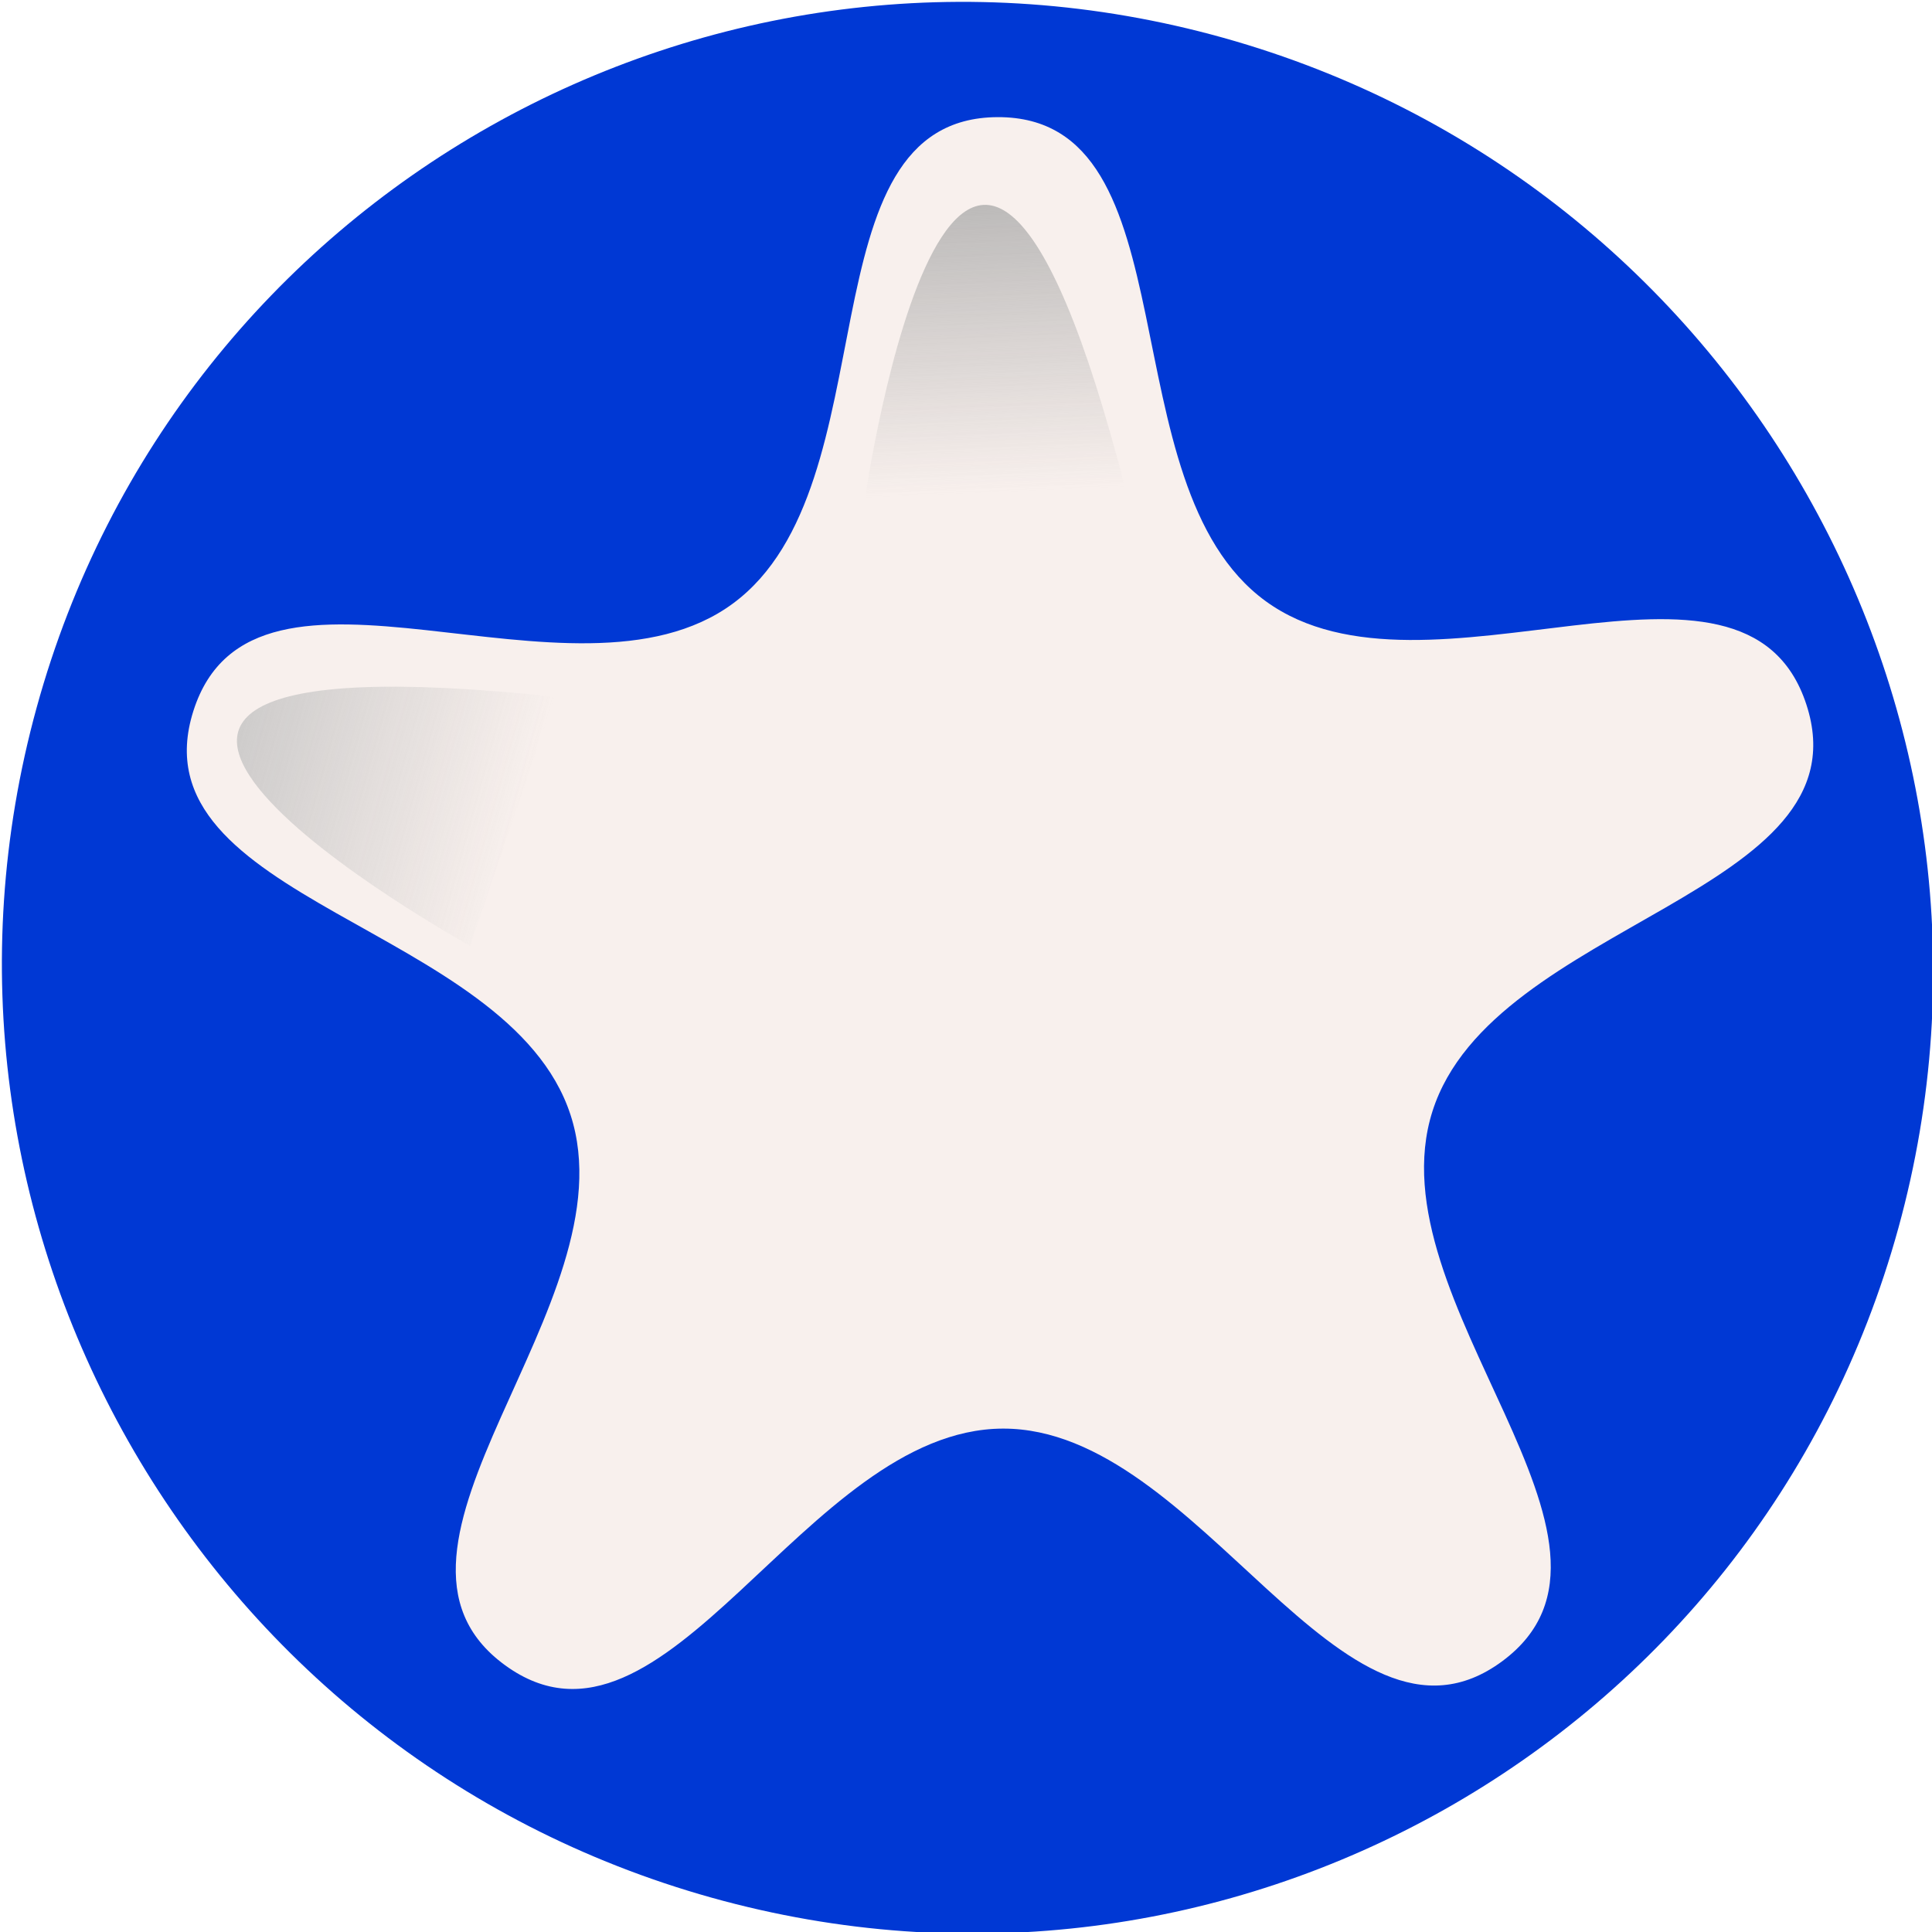
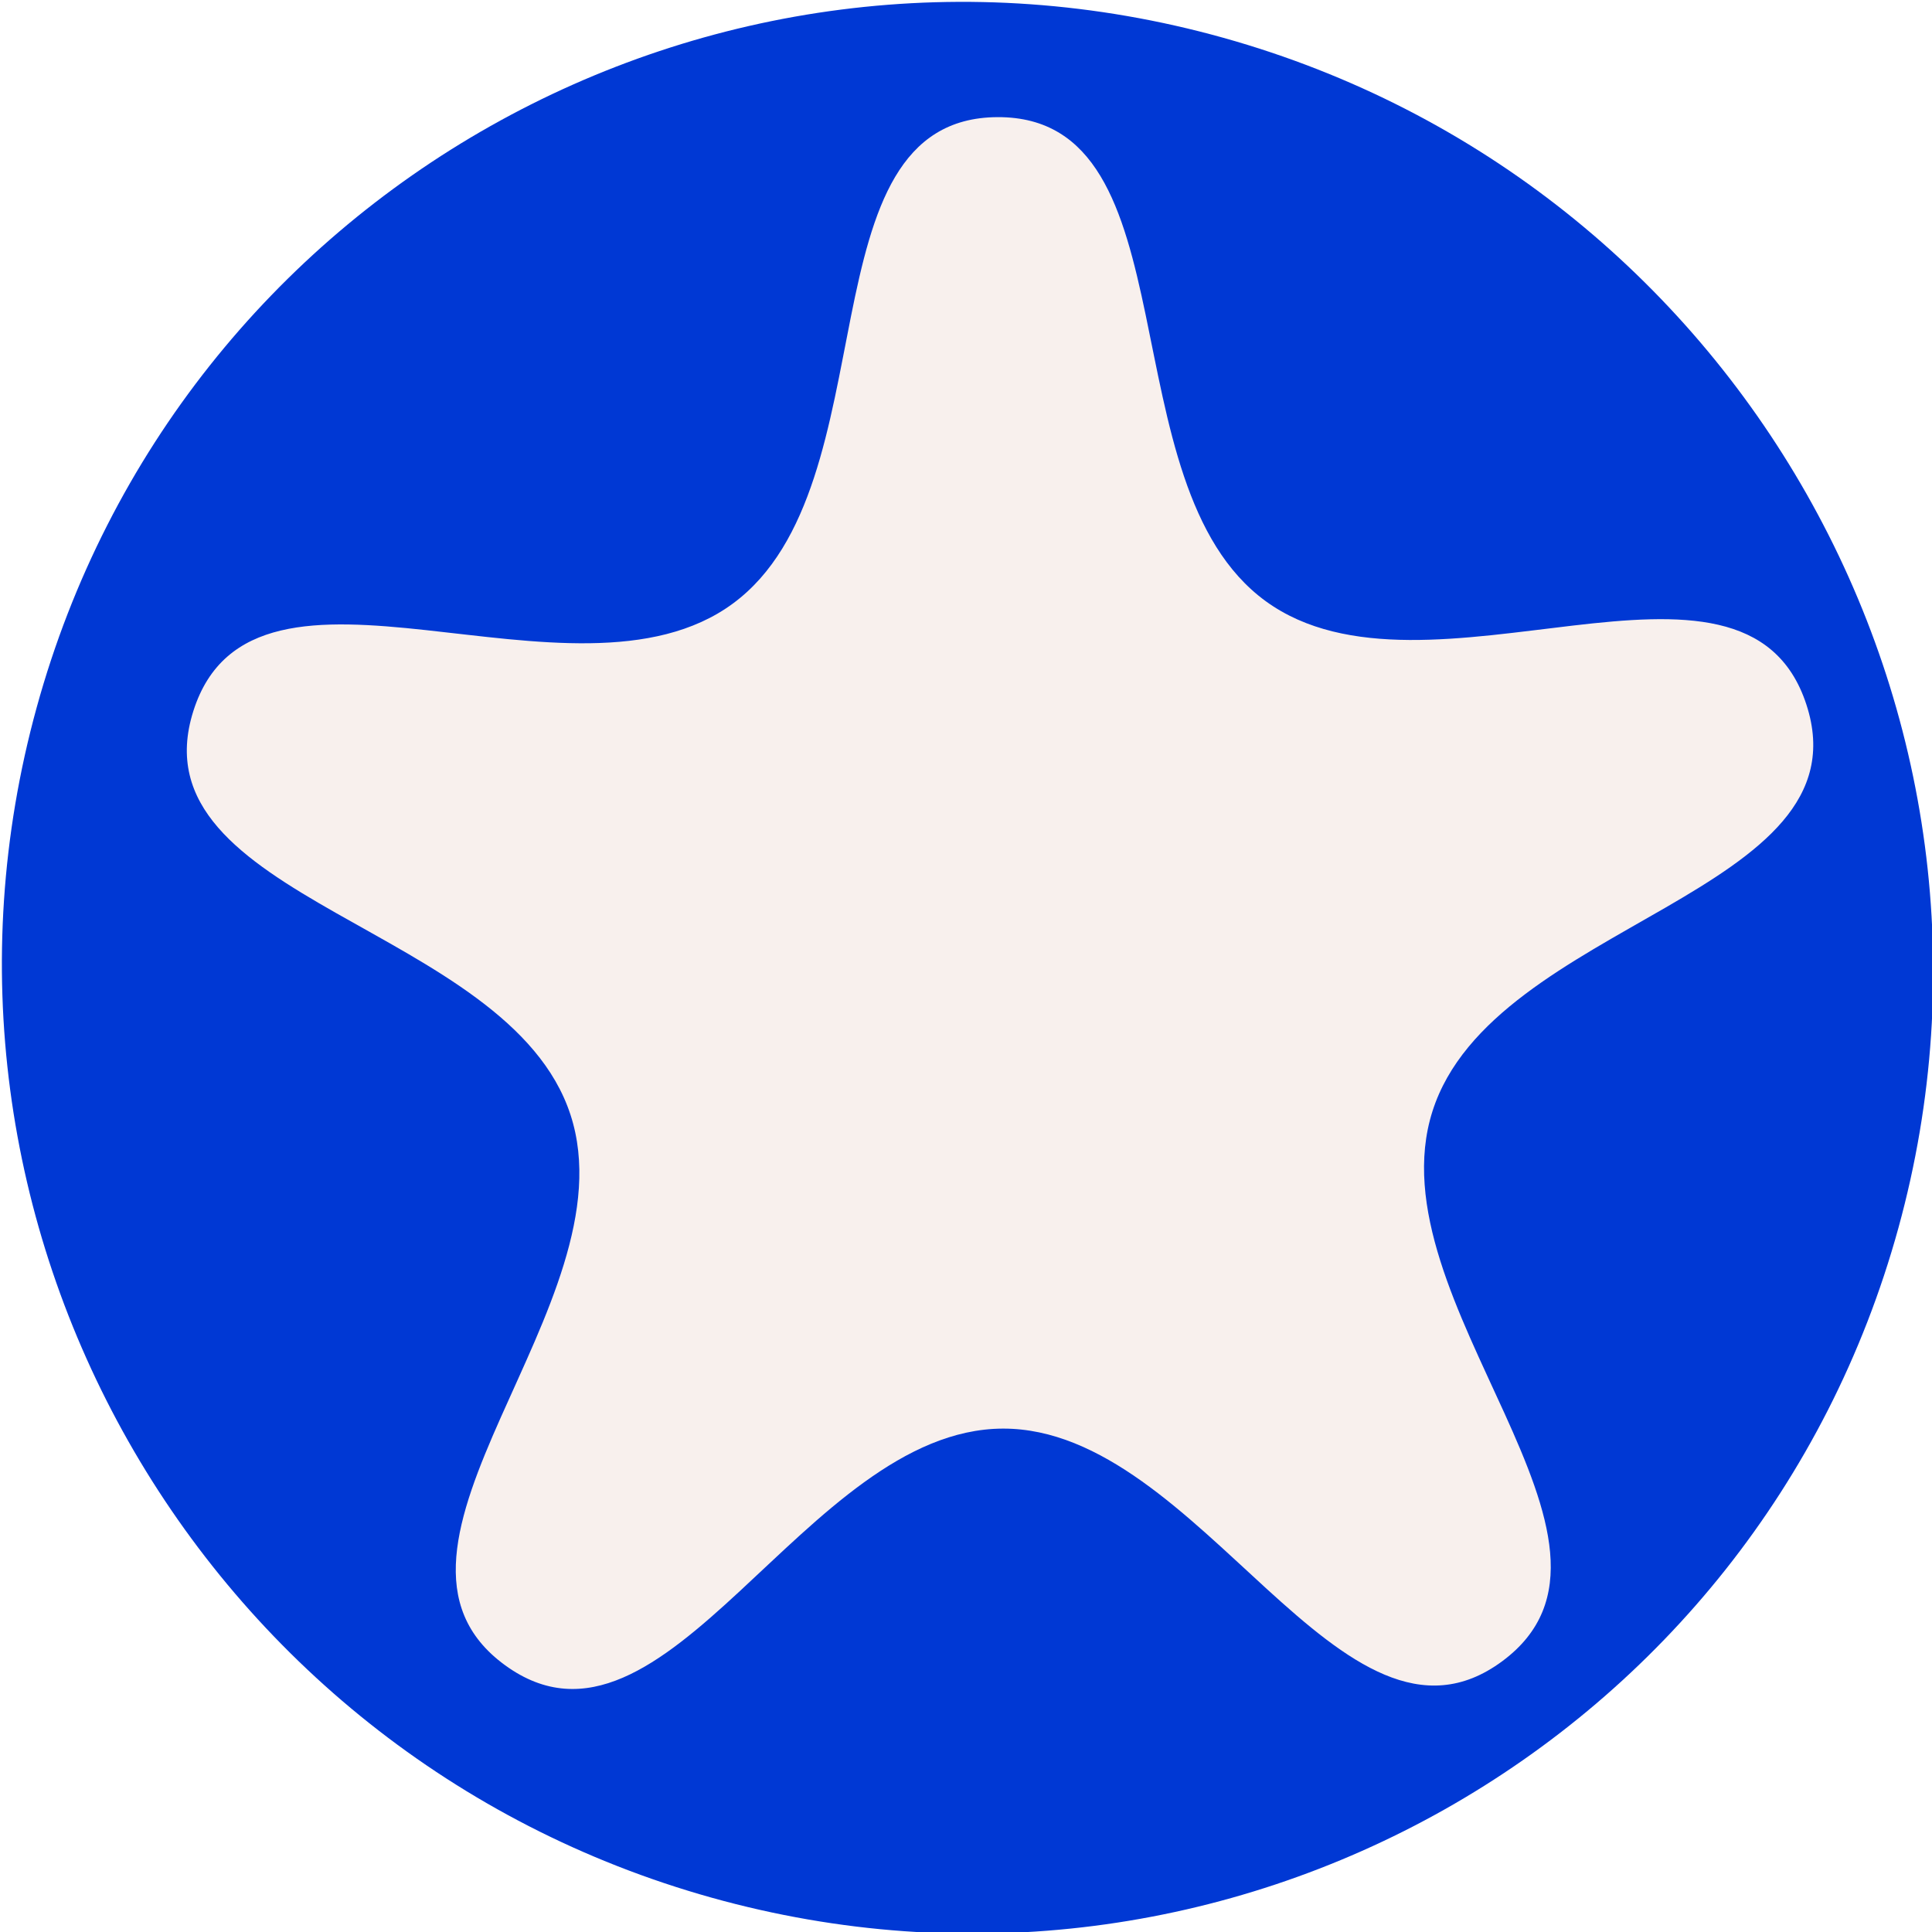
- <svg xmlns="http://www.w3.org/2000/svg" xmlns:xlink="http://www.w3.org/1999/xlink" width="128" height="128" version="1.0">
-   <defs>
-     <linearGradient id="b">
-       <stop offset="0" style="stop-color:silver;stop-opacity:1" />
-       <stop offset="1" style="stop-color:silver;stop-opacity:0" />
-     </linearGradient>
-     <linearGradient id="a">
-       <stop offset="0" style="stop-color:#a9a9a9;stop-opacity:1" />
-       <stop offset="1" style="stop-color:#a9a9a9;stop-opacity:0" />
-     </linearGradient>
-     <linearGradient xlink:href="#a" id="c" x1="250.365" x2="289.504" y1="180.014" y2="301.007" gradientUnits="userSpaceOnUse" />
-     <linearGradient xlink:href="#b" id="d" x1="-10.831" x2="121.159" y1="499.844" y2="499.844" gradientUnits="userSpaceOnUse" />
-   </defs>
+ <svg xmlns="http://www.w3.org/2000/svg" width="128" height="128" version="1.0">
  <g transform="matrix(2.66661 0 0 2.6877 -.237 -.614)">
    <ellipse cx="8.154" cy="7.959" rx="7.073" ry="7.14" style="fill:#0038d4;fill-opacity:1;fill-rule:evenodd;stroke:none" transform="matrix(3.26975 .9073 -.89083 3.2104 4.556 -8.866)" />
    <g style="fill:#fff5ee;stroke:none">
      <path d="M422.857 623.79c-54.72 69.401-157.207-63.642-242.269-39.66C95.527 608.113 77.63 775.098-5.282 744.503c-82.913-30.596 11.948-169.18-37.147-242.667-49.094-73.487-213.437-38.907-209.96-127.216 3.476-88.31 164.592-40.916 219.311-110.316C21.642 194.904-62.03 49.29 23.03 25.308 108.092 1.325 112.805 169.2 195.718 199.796c82.913 30.595 195.543-93.98 244.637-20.492C489.45 252.79 331.248 309.15 327.771 397.459c-3.476 88.31 149.806 156.931 95.086 226.332z" style="fill:#fff5ee;fill-opacity:.969;fill-rule:evenodd;stroke:none" transform="rotate(15.519 6.815 88.828)scale(.05568)" />
      <path d="M231.143 320.22S194 28.79 342.57 285.933z" style="opacity:.752;fill:url(#c);fill-opacity:1;stroke:none" transform="rotate(15.508 36.688 47.164)scale(.05567)" />
      <path d="M114.248 558.033s-285.98-67.276 6.911-116.379z" style="opacity:.752;fill:url(#d);fill-opacity:1;stroke:none" transform="rotate(15.508 36.688 47.164)scale(.05567)" />
    </g>
  </g>
</svg>
